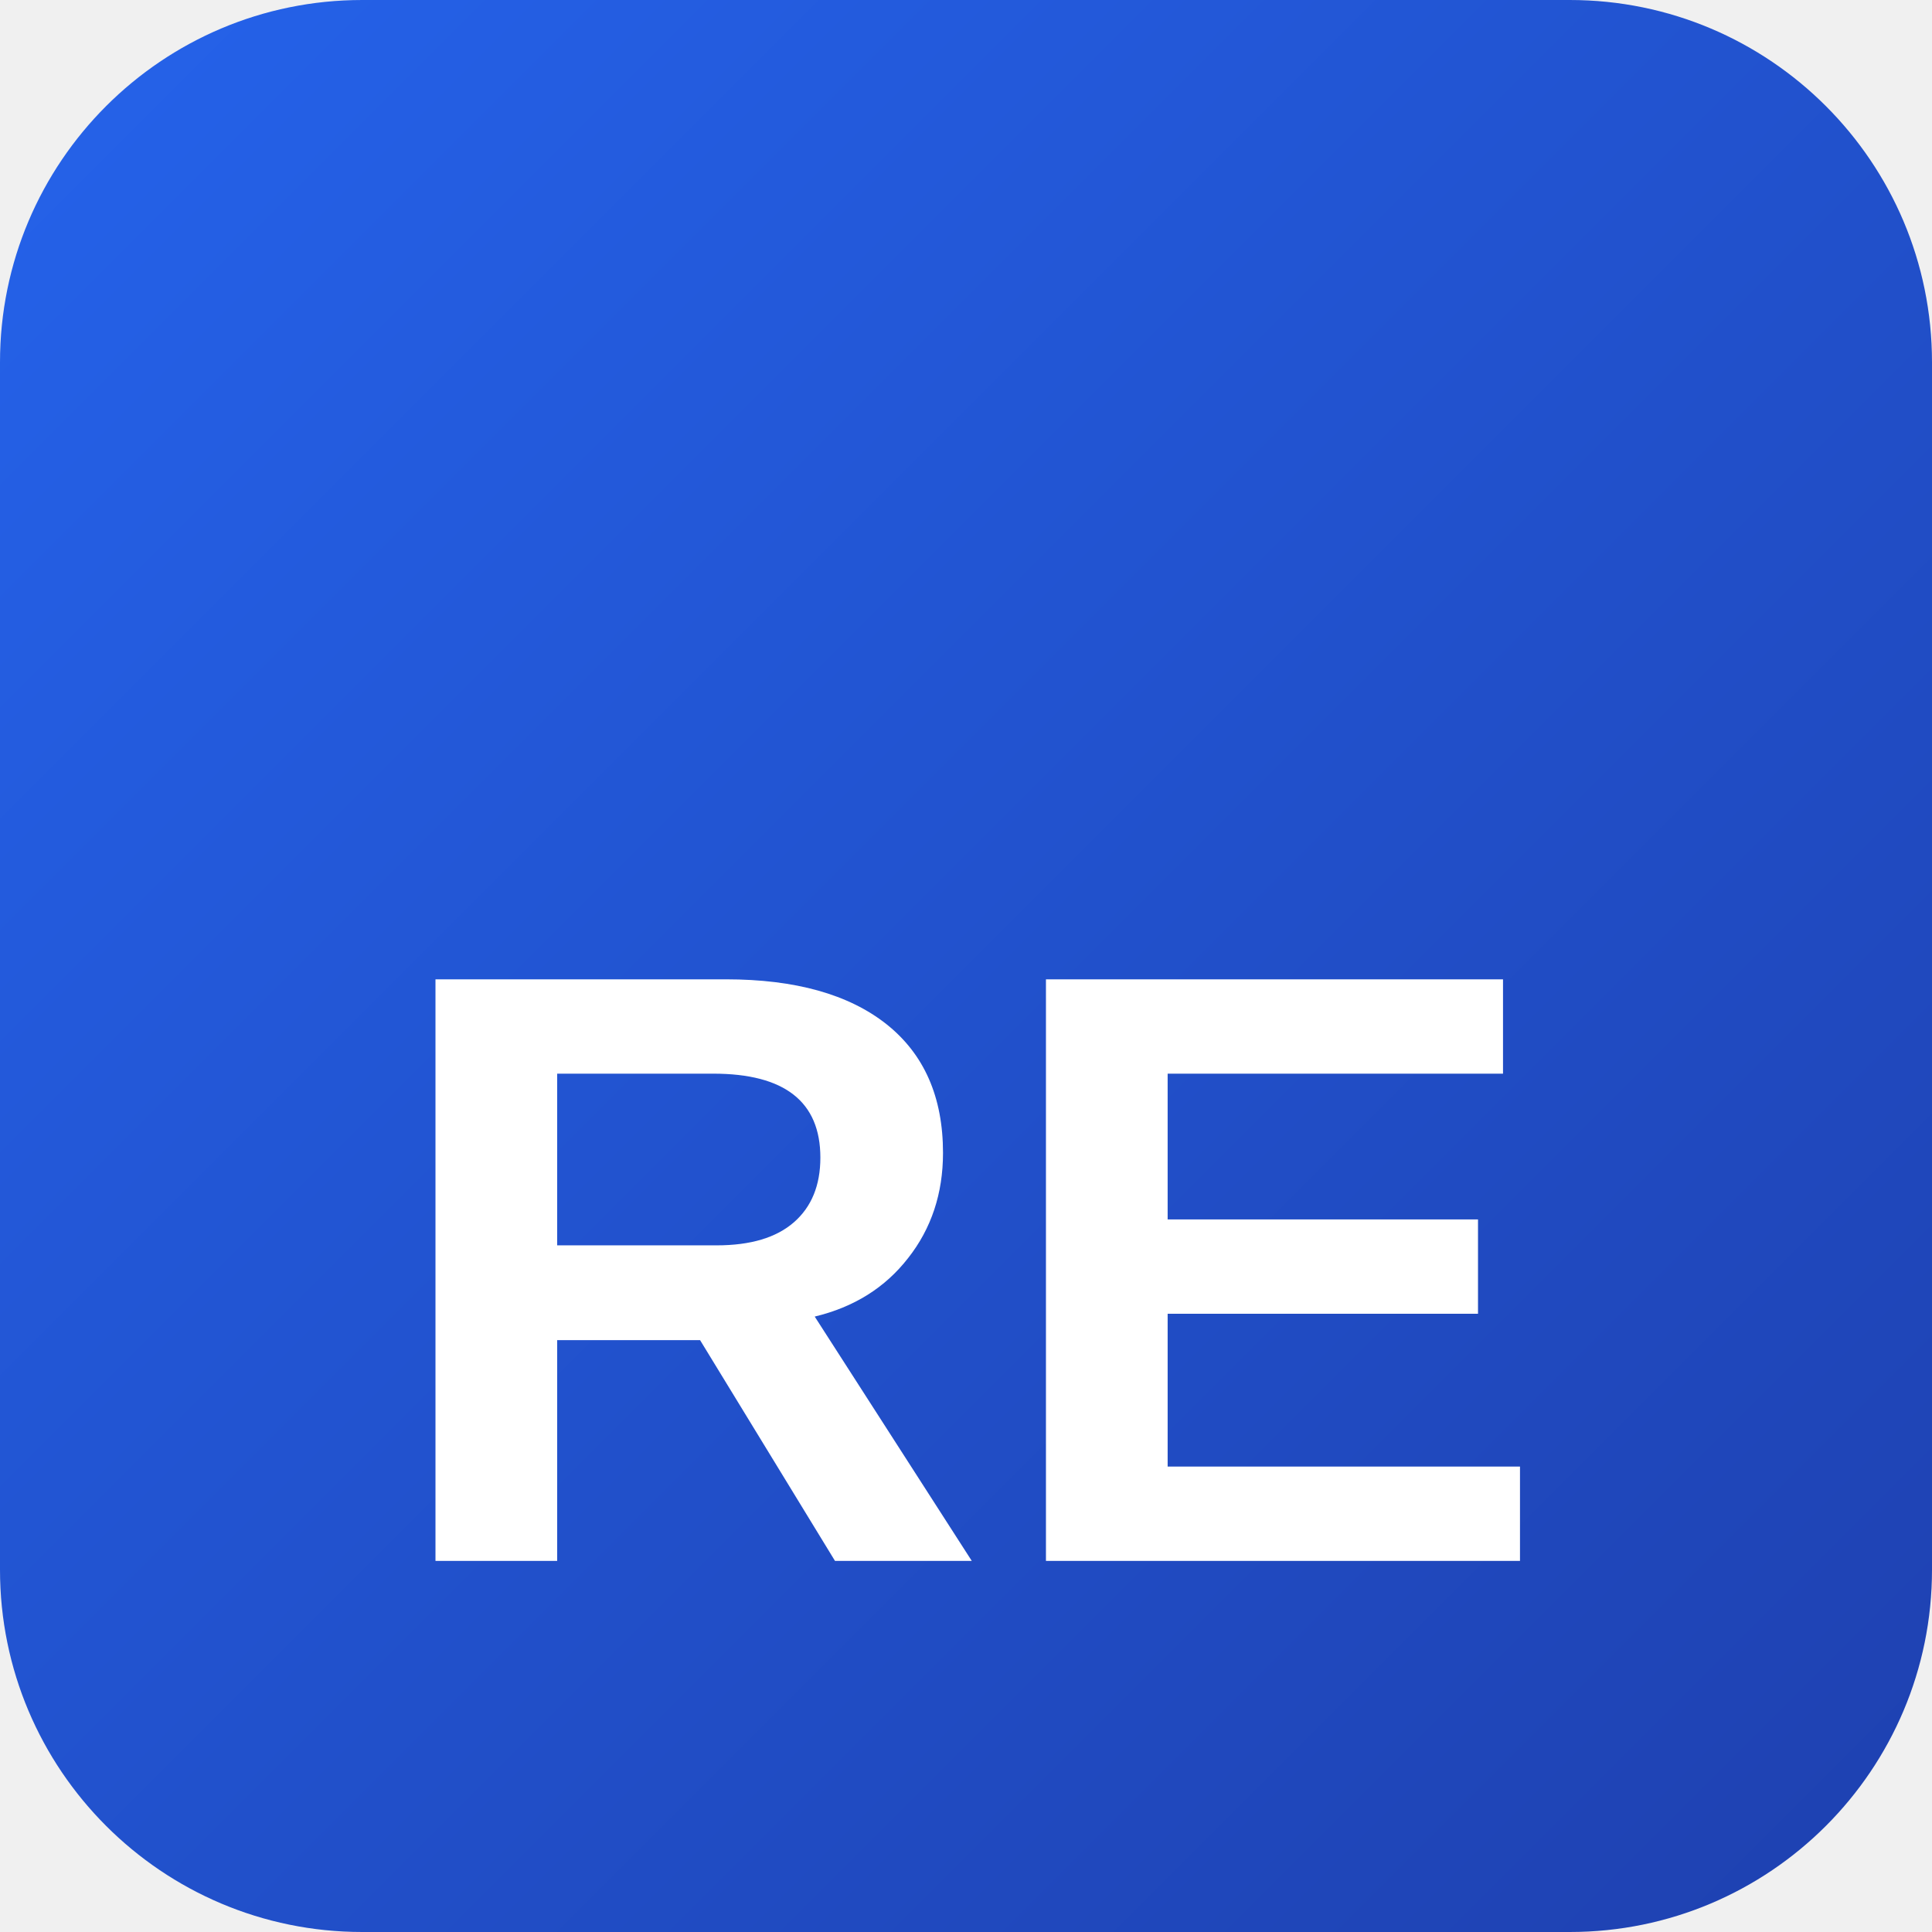
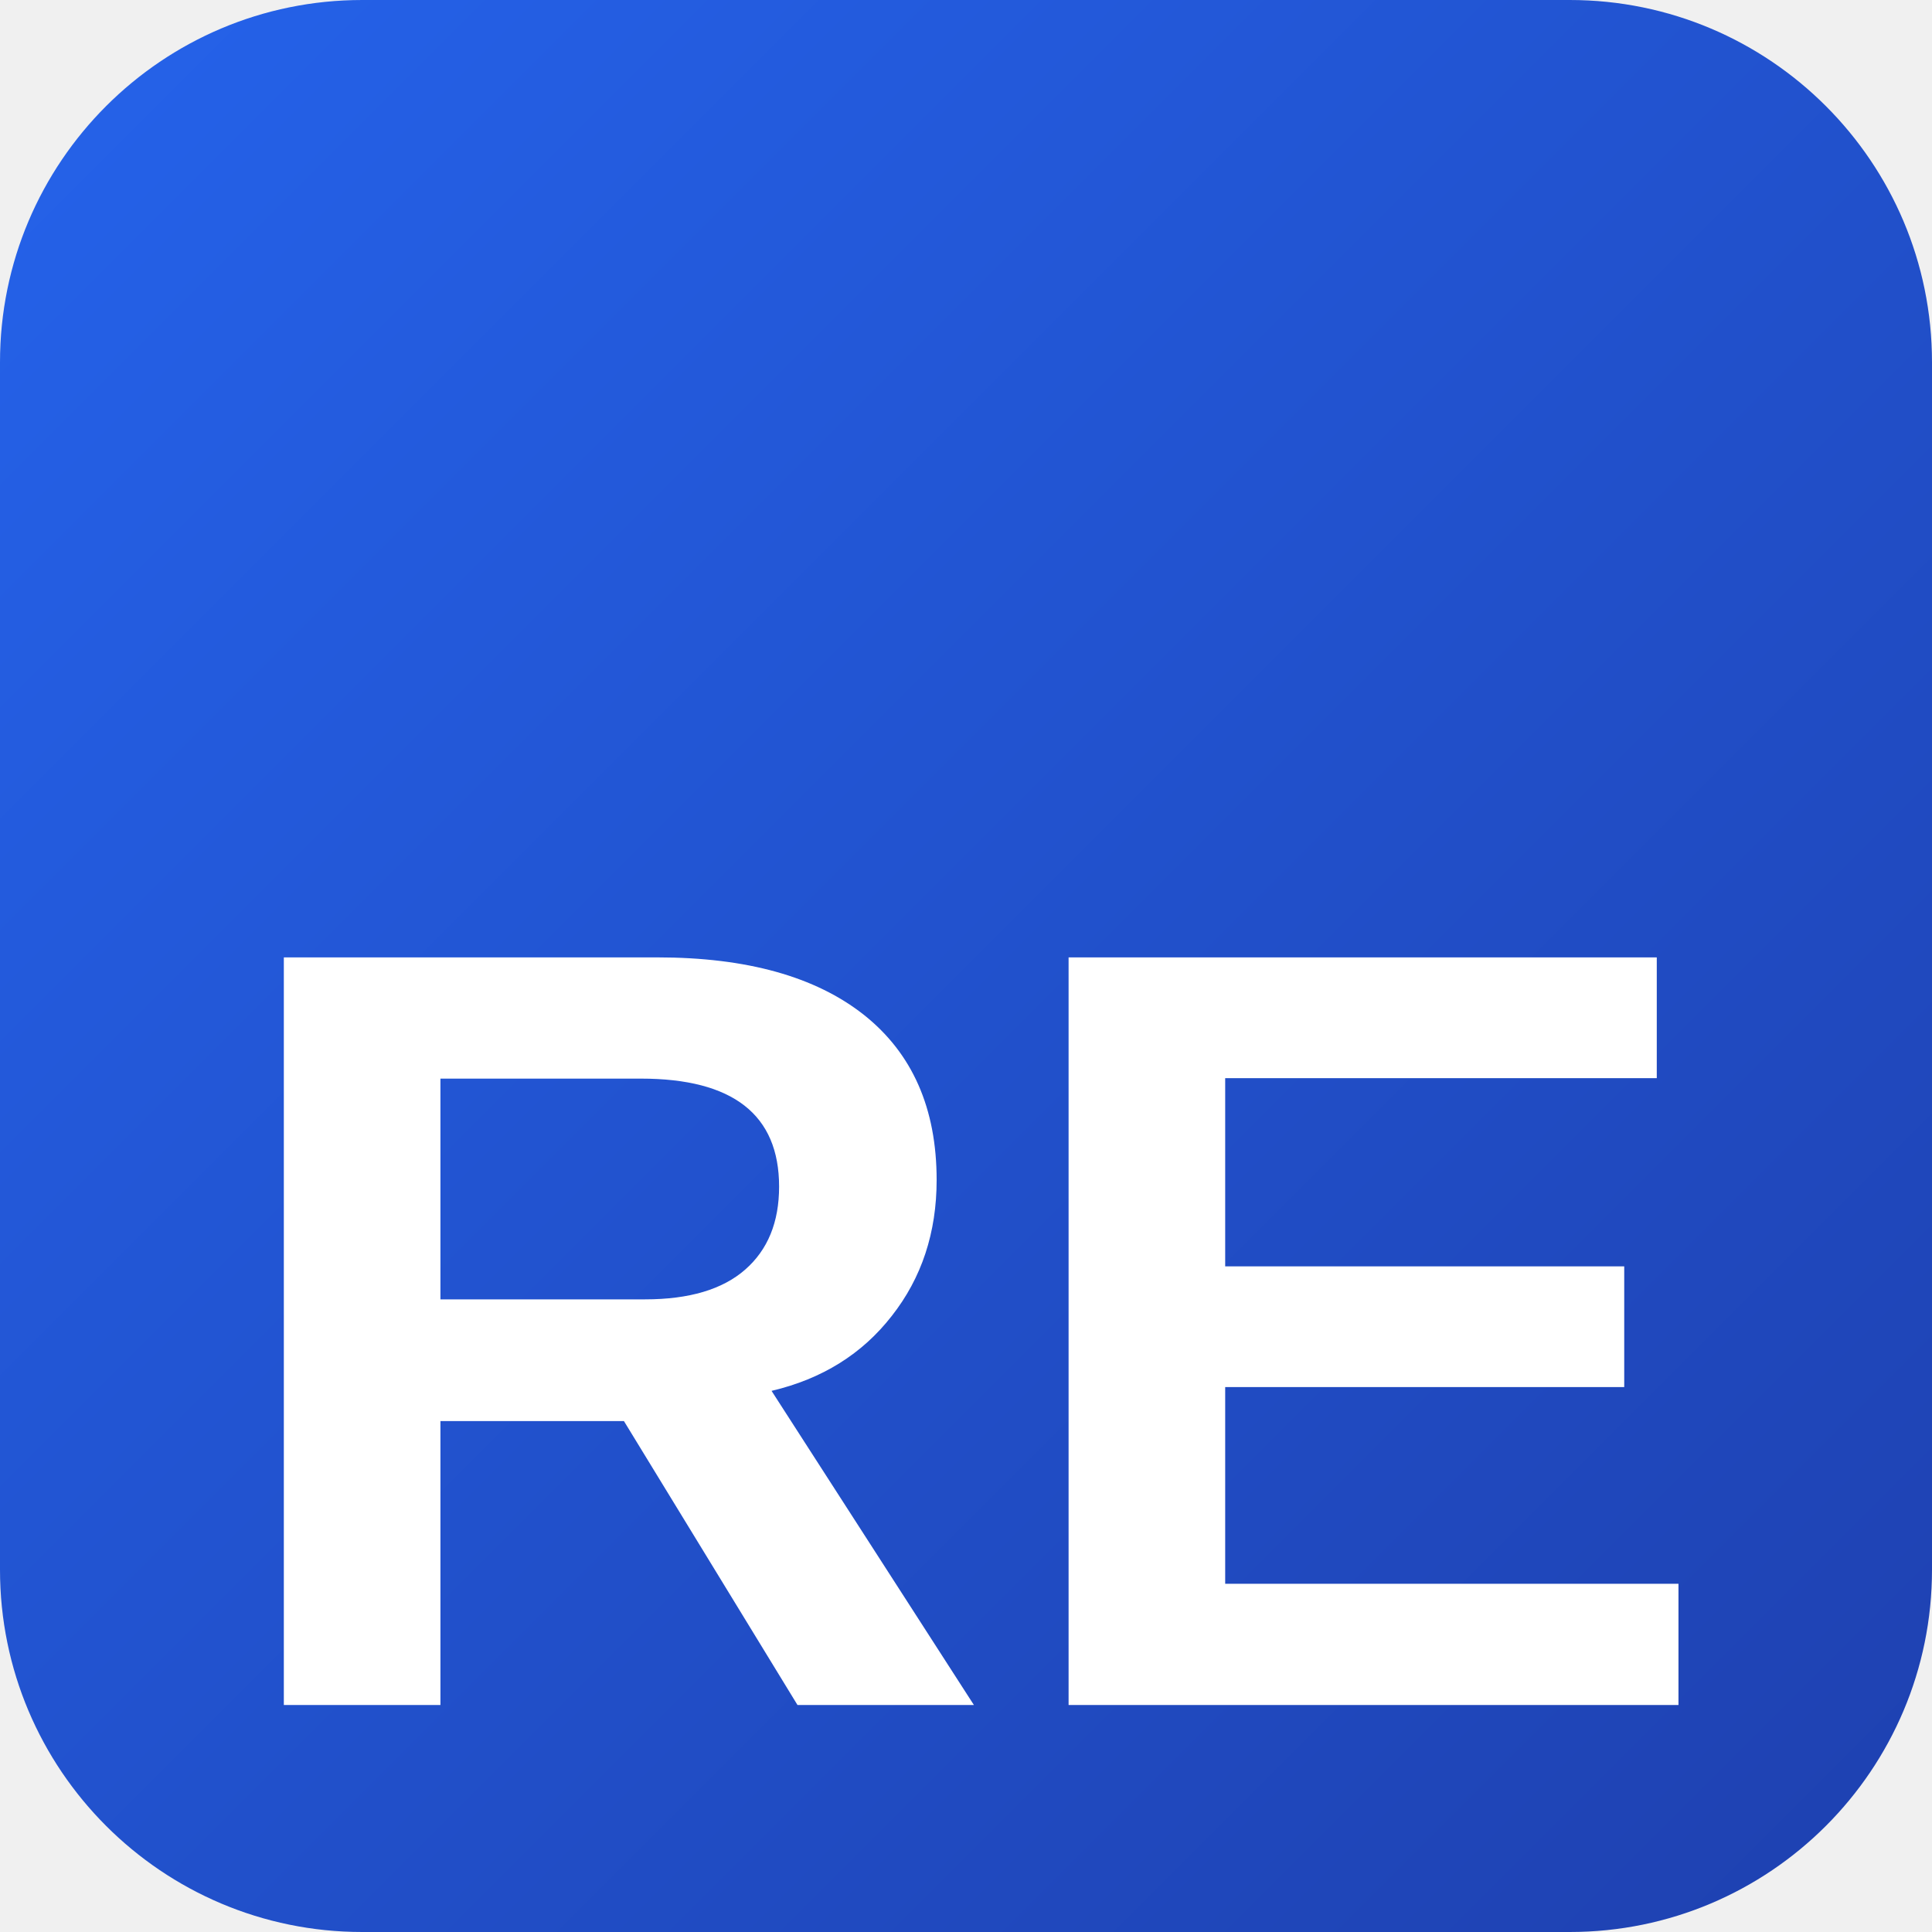
<svg xmlns="http://www.w3.org/2000/svg" viewBox="0 0 64 64" width="64" height="64">
  <defs>
    <linearGradient id="bgGrad" x1="0%" y1="0%" x2="100%" y2="100%">
      <stop offset="0%" style="stop-color:#2563eb;stop-opacity:1" />
      <stop offset="100%" style="stop-color:#1e40af;stop-opacity:1" />
    </linearGradient>
  </defs>
  <rect width="64" height="64" rx="12" ry="12" fill="url(#bgGrad)" />
-   <text x="32" y="42" font-family="system-ui, -apple-system, Arial, sans-serif" font-size="28" font-weight="900" fill="#ffffff" text-anchor="middle" dominant-baseline="central">RE</text>
+   <text x="32" y="44" font-family="system-ui, -apple-system, Arial, sans-serif" font-size="36" font-weight="900" fill="#ffffff" text-anchor="middle" dominant-baseline="central">RE</text>
</svg>
